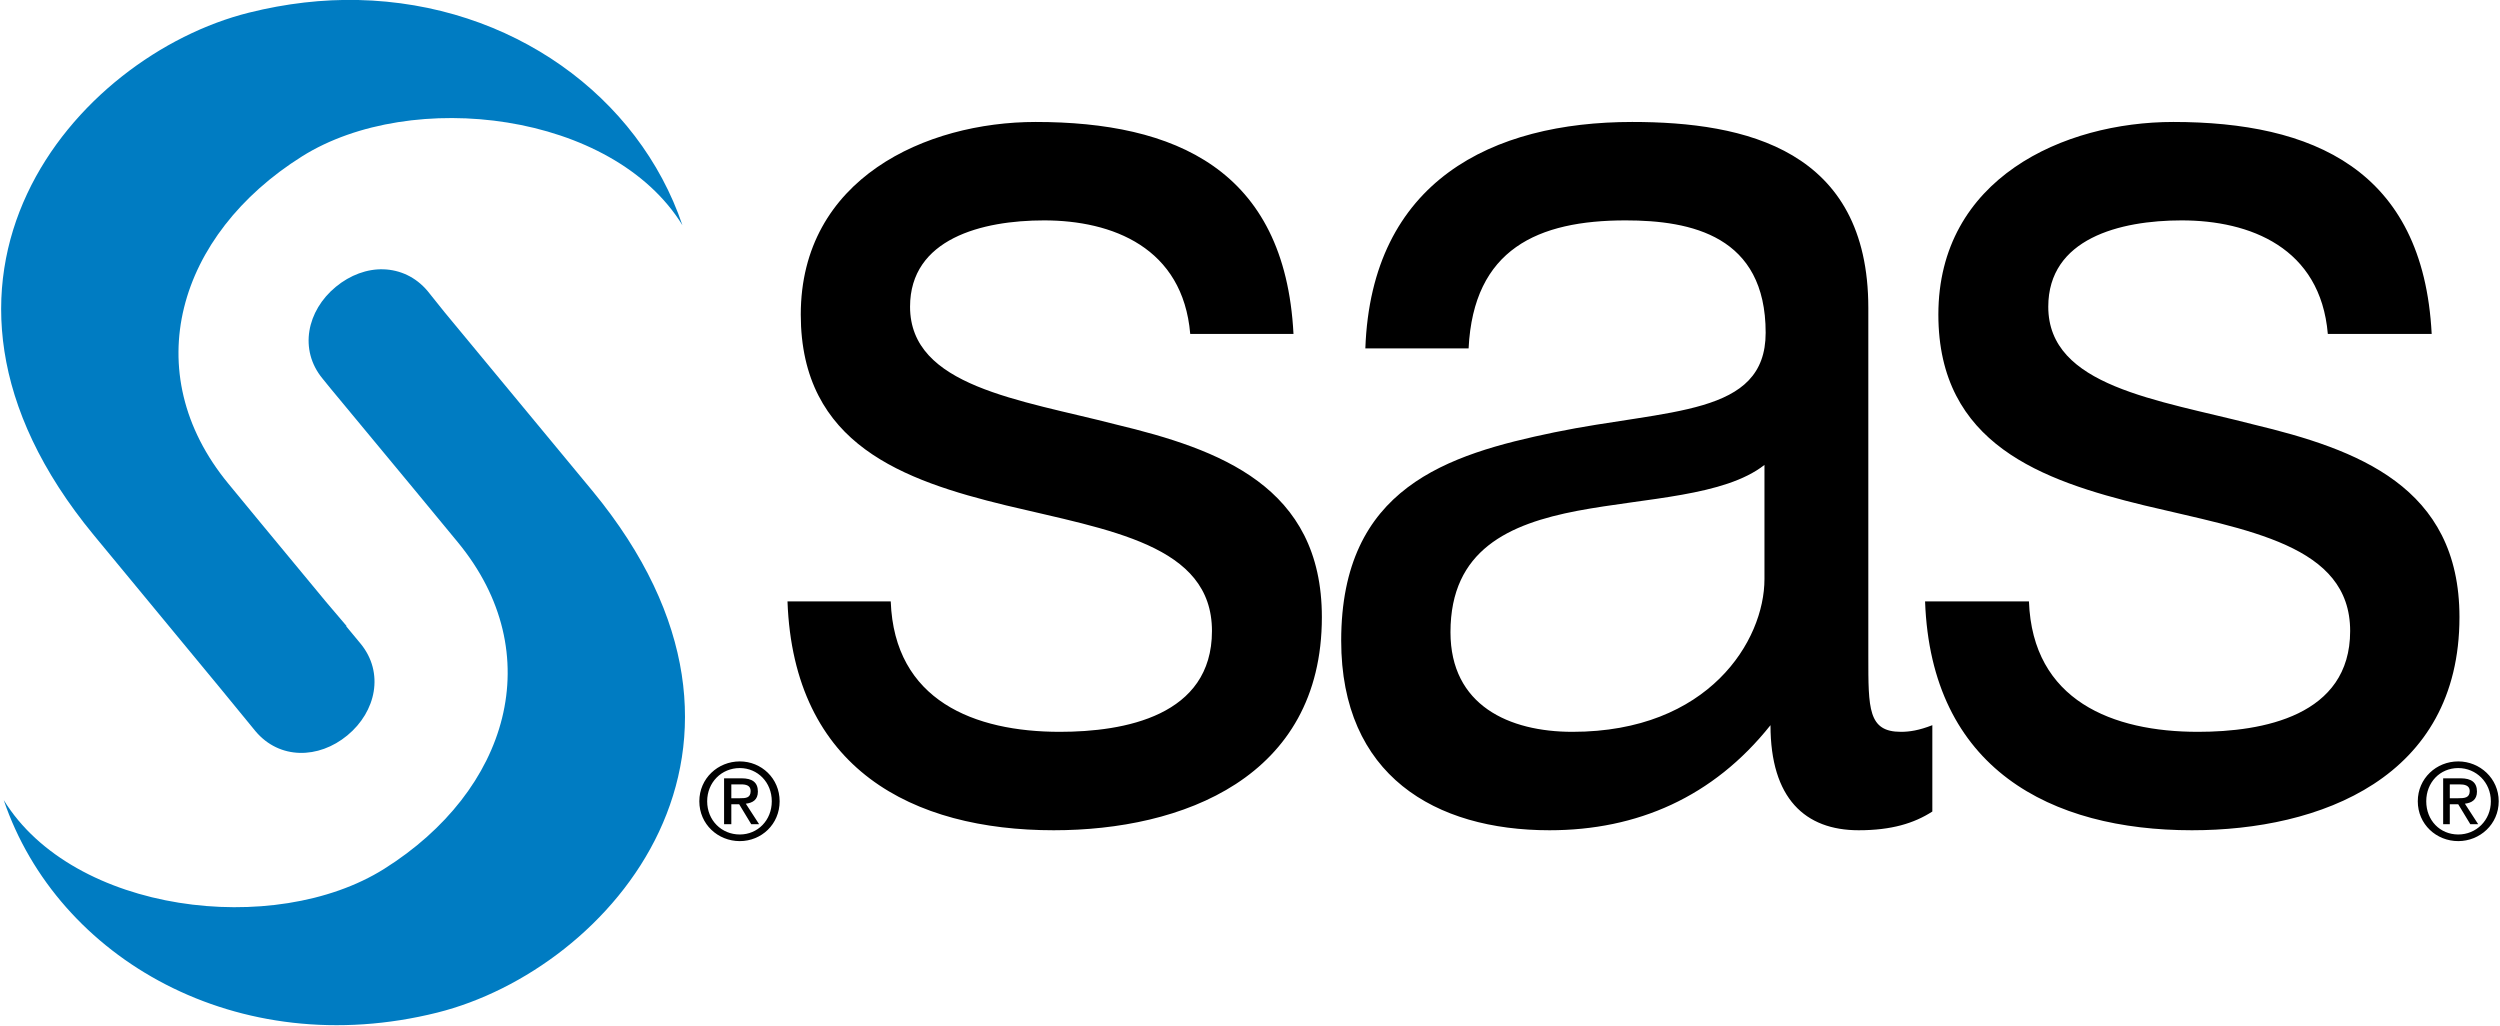
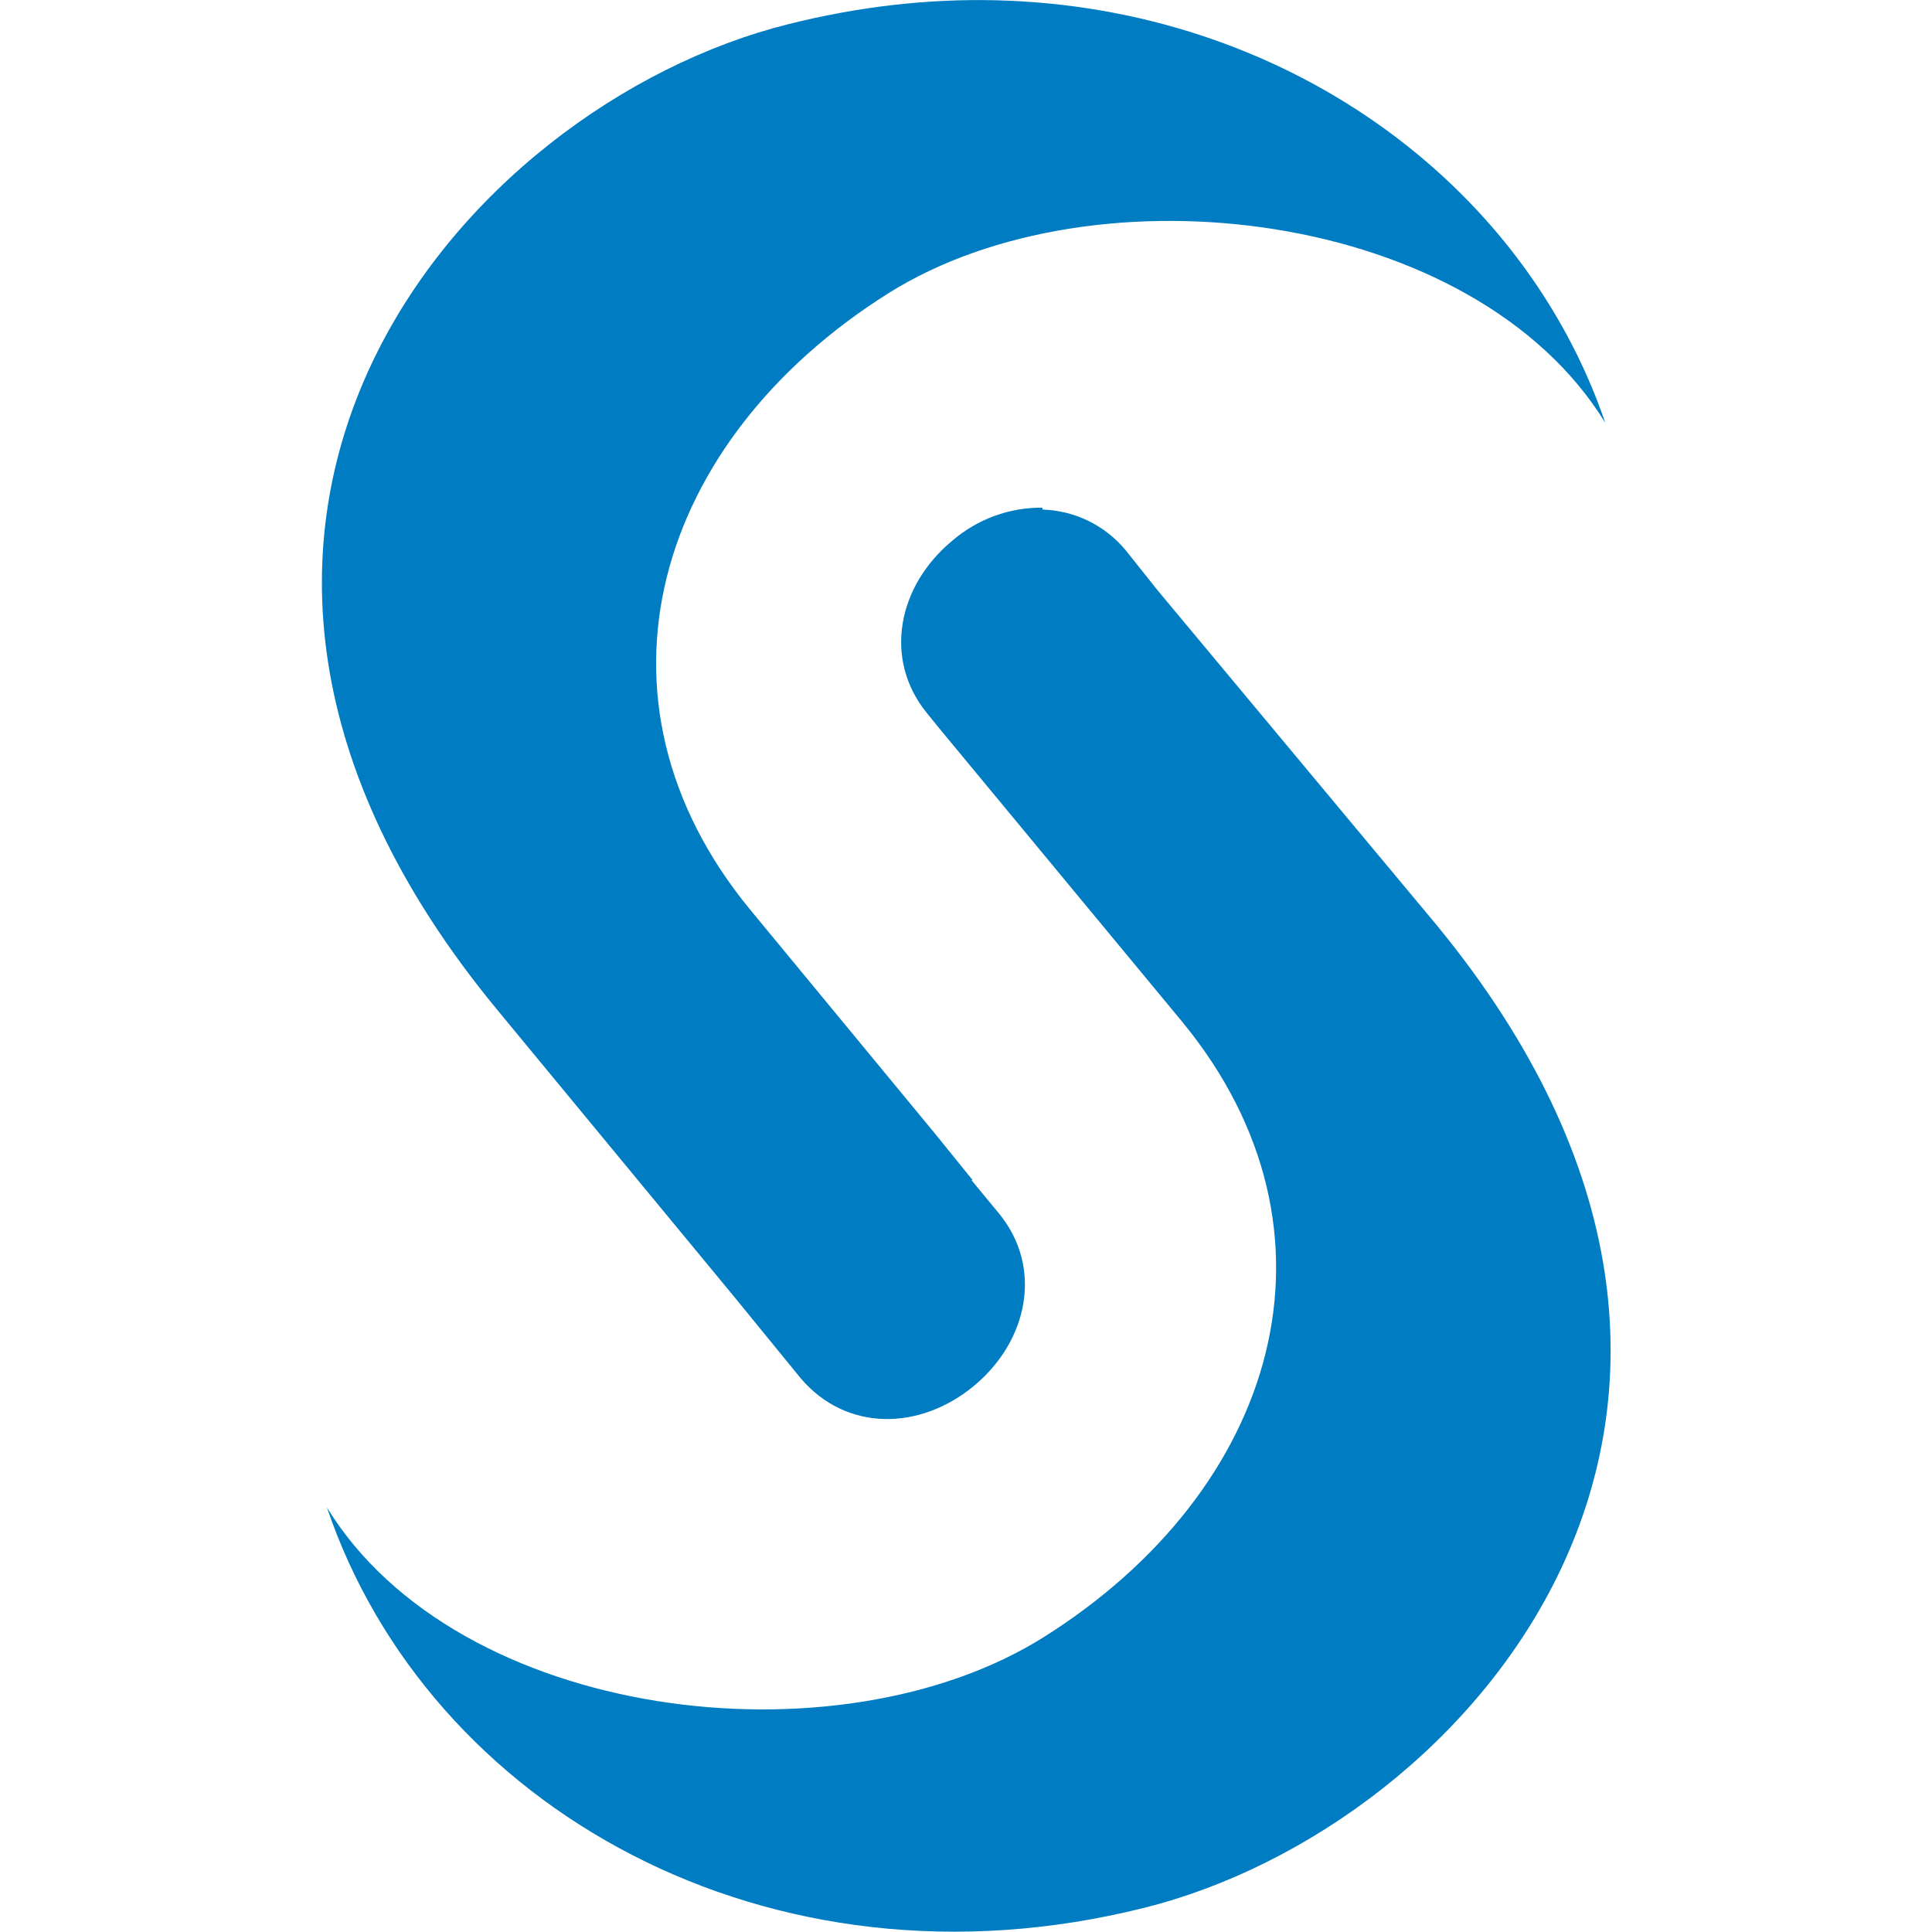
- <svg xmlns="http://www.w3.org/2000/svg" version="1.0" width="1024" height="420" viewBox="0 0 129.249 53.068" id="svg2320">
-   <defs id="defs2322" />
-   <g transform="translate(-310.3755,-505.8283)" id="layer1">
-     <path d="M 18.469,0 C 16.639,-0.041 14.748,0.172 12.812,0.656 C 3.86,2.893 -6.161,14.409 4.781,27.688 L 11.312,35.594 L 13.156,37.844 C 14.394,39.315 16.419,39.289 17.906,38.062 C 19.401,36.83 19.826,34.809 18.594,33.312 C 18.592,33.31 18.071,32.68 17.844,32.406 L 17.875,32.406 C 17.403,31.838 17.3,31.743 16.812,31.156 C 14.449,28.313 11.75,25.031 11.75,25.031 C 6.999,19.265 9.119,12.141 15.562,8.094 C 21.24,4.528 31.659,5.801 35.25,11.656 C 32.988,4.981 26.398,0.179 18.469,0 z M 19.781,13.938 C 18.937,13.909 18.056,14.231 17.312,14.844 C 15.815,16.078 15.394,18.101 16.625,19.594 C 16.627,19.598 16.776,19.782 17.031,20.094 C 19.864,23.497 23.625,28.062 23.625,28.062 C 28.378,33.829 26.256,40.921 19.812,44.969 C 14.136,48.534 3.716,47.258 0.125,41.406 C 2.909,49.619 12.239,54.987 22.562,52.406 C 31.517,50.166 41.536,38.682 30.594,25.406 L 22.938,16.156 L 22.062,15.062 C 21.444,14.327 20.625,13.966 19.781,13.938 z " transform="translate(310.3755,505.8283)" style="fill:#007cc2;fill-opacity:1;fill-rule:nonzero;stroke:none" id="path2440" />
-     <path d="M 53.531,6.312 C 47.862,6.312 41.375,9.236 41.375,16.281 C 41.375,22.988 46.709,24.87 52,26.156 C 57.355,27.442 62.656,28.187 62.656,32.656 C 62.656,37.059 58.121,37.875 54.781,37.875 C 50.373,37.875 46.219,36.271 46.031,31.125 L 40.688,31.125 C 41,39.794 47.161,42.969 54.469,42.969 C 61.085,42.969 68.344,40.271 68.344,31.938 C 68.344,25.164 63.041,23.256 57.688,21.969 C 52.712,20.683 47.031,20.006 47.031,15.875 C 47.031,12.352 50.756,11.406 53.969,11.406 C 57.499,11.406 61.151,12.81 61.531,17.281 L 66.875,17.281 C 66.435,8.746 60.712,6.313 53.531,6.312 z M 84.406,6.312 C 77.16,6.313 70.906,9.363 70.594,18.031 L 75.938,18.031 C 76.19,12.884 79.528,11.406 84.062,11.406 C 87.466,11.406 91.312,12.206 91.312,17.219 C 91.313,21.554 86.297,21.155 80.375,22.375 C 74.834,23.526 69.344,25.23 69.344,33.156 C 69.344,40.134 74.201,42.969 80.125,42.969 C 84.656,42.969 88.603,41.255 91.562,37.531 C 91.562,41.322 93.353,42.969 96.125,42.969 C 97.824,42.969 98.993,42.609 99.938,42 L 99.938,37.531 C 99.245,37.802 98.752,37.875 98.312,37.875 C 96.613,37.875 96.625,36.68 96.625,33.969 L 96.625,15.938 C 96.625,7.742 90.265,6.312 84.406,6.312 z M 112.406,6.312 C 106.737,6.312 100.25,9.236 100.25,16.281 C 100.25,22.988 105.616,24.87 110.906,26.156 C 116.263,27.442 121.562,28.187 121.562,32.656 C 121.562,37.059 117.026,37.875 113.688,37.875 C 109.278,37.875 105.125,36.271 104.938,31.125 L 99.562,31.125 C 99.876,39.794 106.069,42.969 113.375,42.969 C 119.987,42.969 127.219,40.271 127.219,31.938 C 127.219,25.164 121.916,23.256 116.562,21.969 C 111.589,20.683 105.938,20.006 105.938,15.875 C 105.938,12.352 109.631,11.406 112.844,11.406 C 116.37,11.406 120.025,12.81 120.406,17.281 L 125.781,17.281 C 125.343,8.746 119.59,6.313 112.406,6.312 z M 91.25,24.062 L 91.25,29.969 C 91.25,33.153 88.369,37.875 81.312,37.875 C 78.04,37.875 75,36.514 75,32.719 C 75,28.453 78.037,27.115 81.562,26.438 C 85.154,25.761 89.172,25.688 91.25,24.062 z M 38.219,39.406 C 37.089,39.406 36.125,40.284 36.125,41.469 C 36.125,42.659 37.089,43.531 38.219,43.531 C 39.339,43.531 40.281,42.659 40.281,41.469 C 40.281,40.284 39.339,39.406 38.219,39.406 z M 127.156,39.406 C 126.022,39.406 125.062,40.285 125.062,41.469 C 125.062,42.66 126.022,43.531 127.156,43.531 C 128.275,43.531 129.25,42.66 129.25,41.469 C 129.25,40.285 128.275,39.406 127.156,39.406 z M 38.219,39.75 C 39.146,39.75 39.875,40.49 39.875,41.469 C 39.875,42.456 39.146,43.188 38.219,43.188 C 37.274,43.188 36.531,42.456 36.531,41.469 C 36.531,40.49 37.274,39.75 38.219,39.75 z M 127.156,39.75 C 128.084,39.75 128.844,40.491 128.844,41.469 C 128.844,42.458 128.084,43.188 127.156,43.188 C 126.21,43.187 125.5,42.458 125.5,41.469 C 125.5,40.491 126.21,39.75 127.156,39.75 z M 37.406,40.281 L 37.406,42.656 L 37.781,42.656 L 37.781,41.625 L 38.188,41.625 L 38.812,42.656 L 39.219,42.656 L 38.531,41.594 C 38.884,41.554 39.156,41.395 39.156,40.969 C 39.156,40.499 38.877,40.281 38.312,40.281 L 37.406,40.281 z M 126.375,40.281 L 126.375,42.656 L 126.719,42.656 L 126.719,41.625 L 127.156,41.625 L 127.781,42.656 L 128.188,42.656 L 127.5,41.594 C 127.846,41.555 128.125,41.395 128.125,40.969 C 128.125,40.499 127.843,40.281 127.281,40.281 L 126.375,40.281 z M 37.781,40.594 L 38.281,40.594 C 38.529,40.594 38.781,40.642 38.781,40.938 C 38.781,41.3 38.528,41.312 38.219,41.312 L 37.781,41.312 L 37.781,40.594 z M 126.719,40.594 L 127.219,40.594 C 127.471,40.594 127.75,40.641 127.75,40.938 C 127.75,41.3 127.463,41.312 127.156,41.312 L 126.719,41.312 L 126.719,40.594 z " transform="translate(310.3755,505.8283)" style="fill:#000000;fill-opacity:1;fill-rule:nonzero;stroke:none" id="path2448" />
-   </g>
+ <svg xmlns="http://www.w3.org/2000/svg" width="64" height="64" viewBox="0 0 8.078 8.087">
+   <path d="M4.158.001c-.28-.006-.567.026-.862.1-1.364.34-2.89 2.096-1.224 4.12l.995 1.205.28.343c.19.224.497.22.724.033s.293-.496.105-.724l-.114-.138h.005l-.162-.2-.77-.933c-.724-.88-.4-1.964.58-2.58.865-.543 2.453-.35 3 .543C6.37.76 5.366.028 4.158.001zm.2 2.124a.57.57 0 0 0-.376.138c-.228.188-.292.496-.105.724a7.91 7.91 0 0 0 .062.076l1.005 1.214c.724.88.4 1.96-.58 2.576-.865.543-2.453.35-3-.543.424 1.252 1.846 2.07 3.42 1.676 1.365-.34 2.89-2.09 1.224-4.115l-1.167-1.4-.133-.167a.47.47 0 0 0-.348-.171z" fill="#007cc2" />
</svg>
